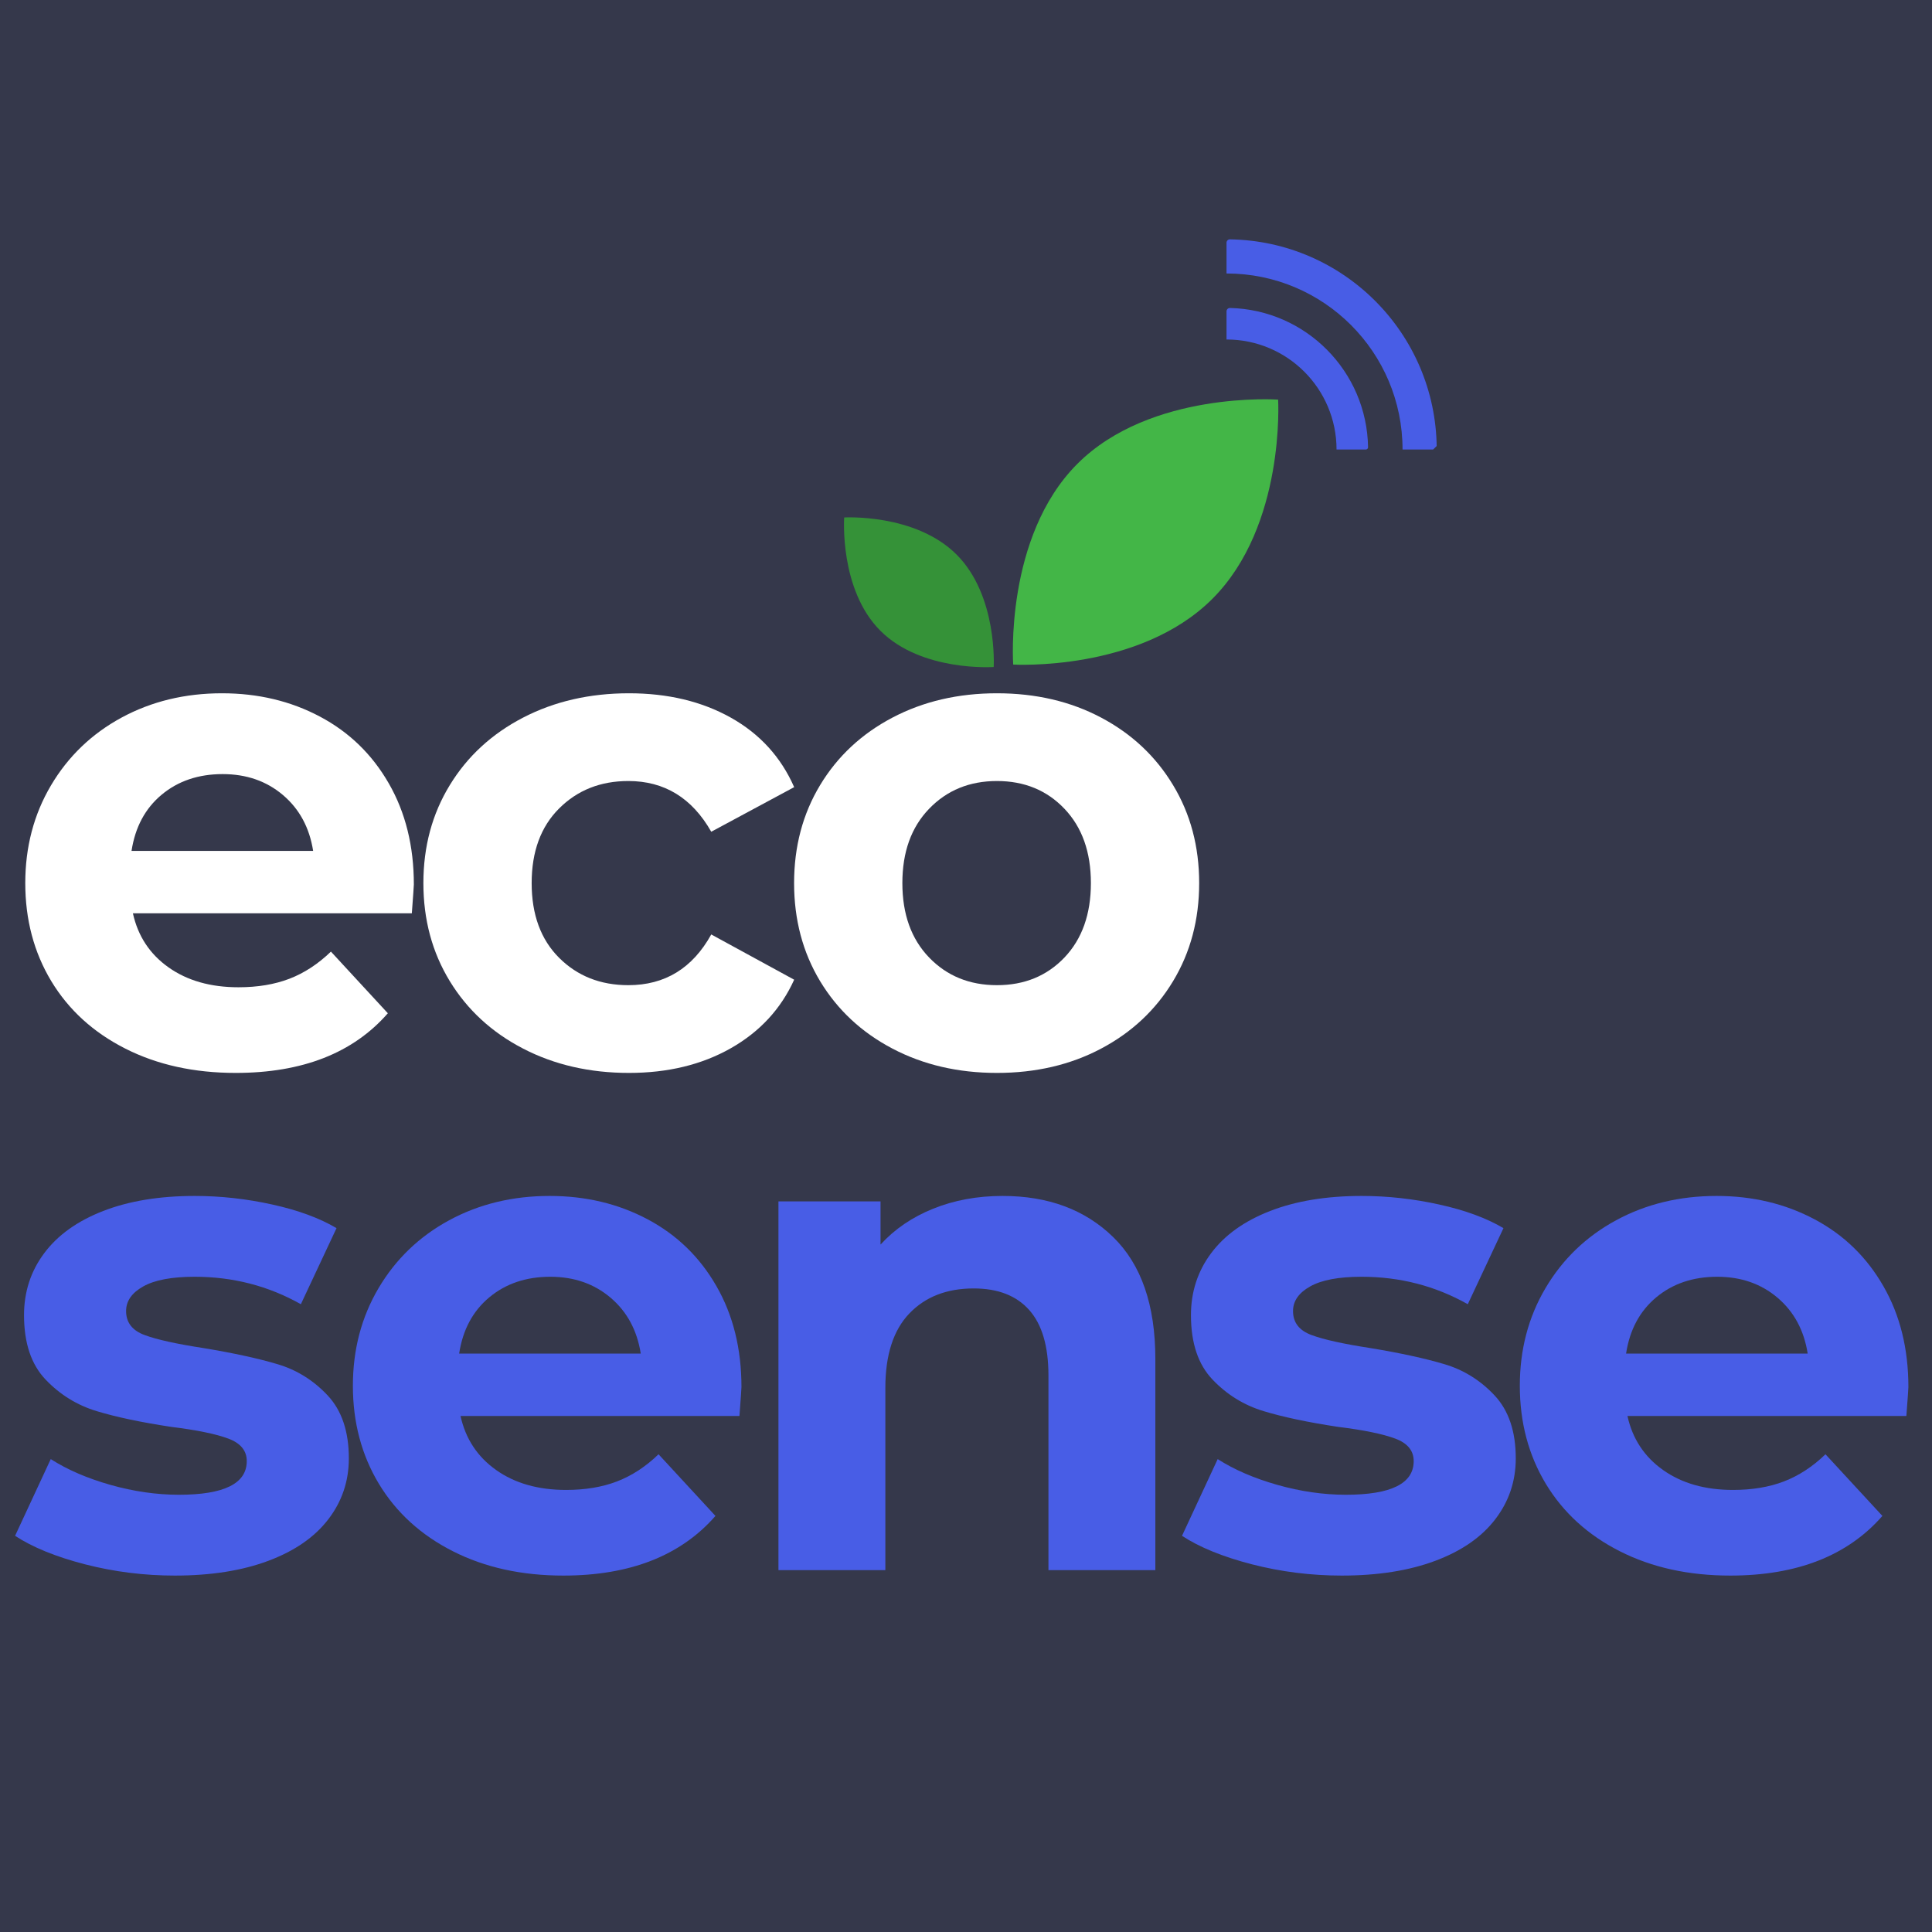
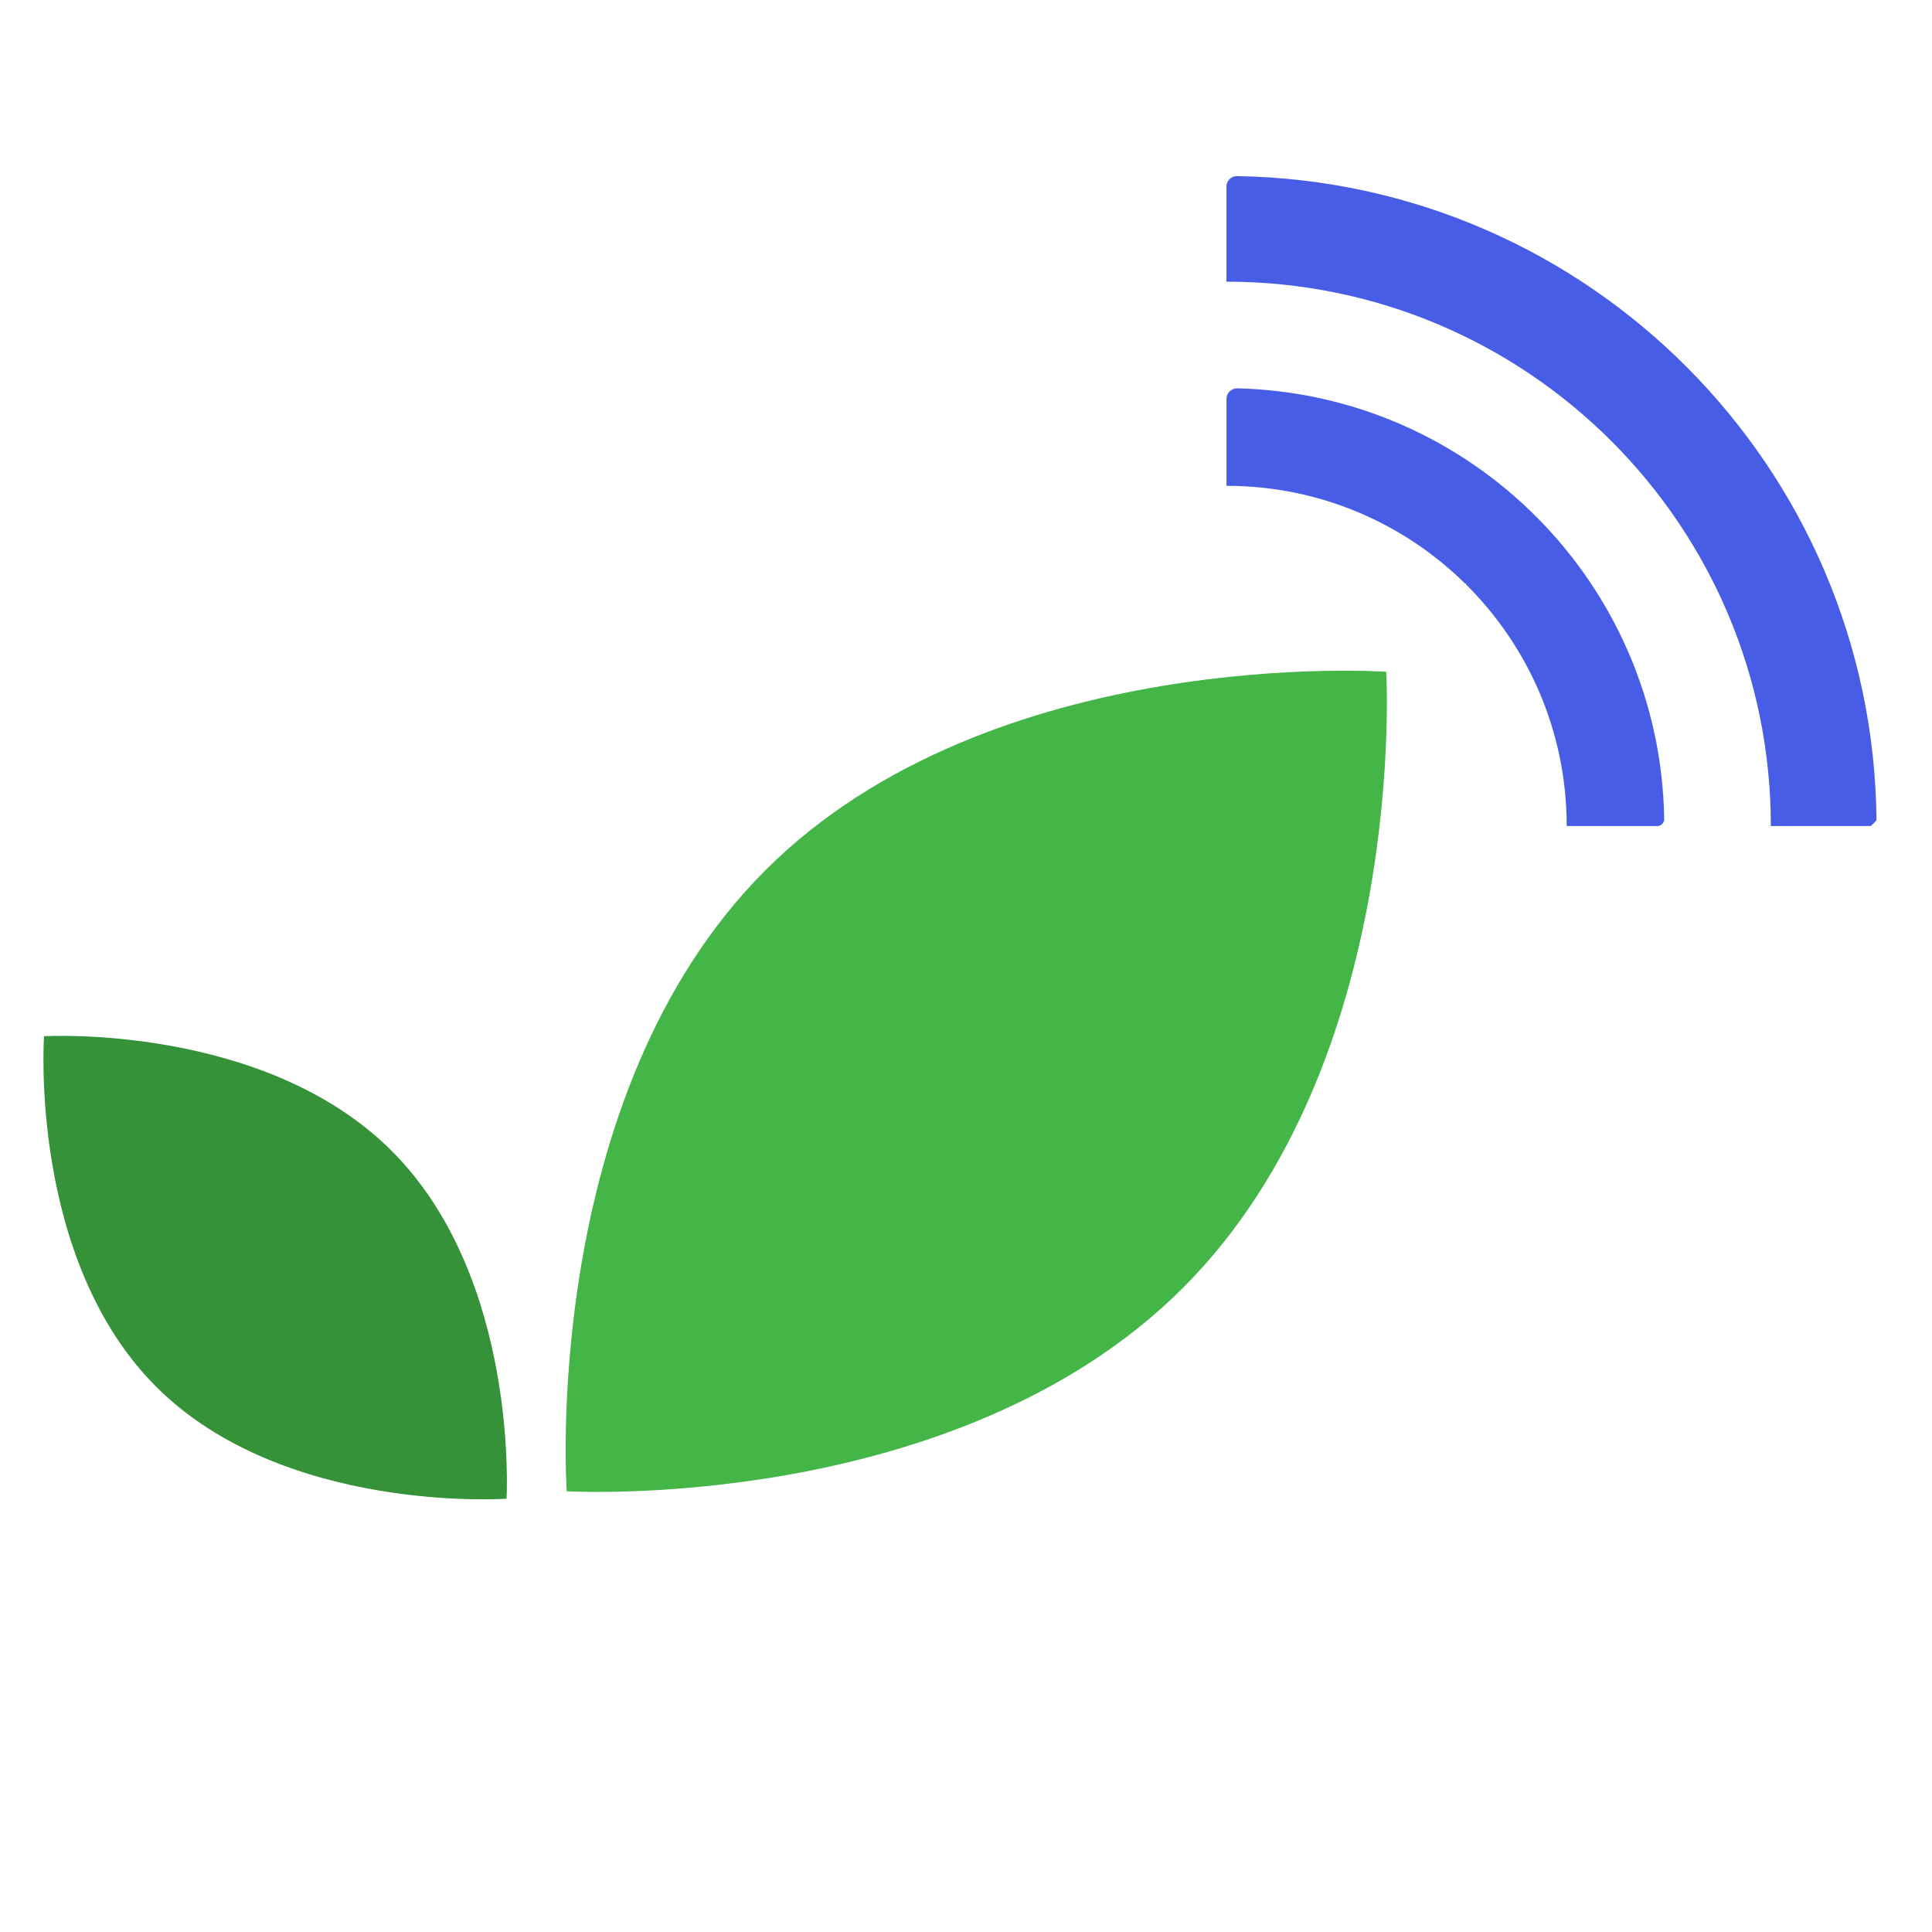
<svg xmlns="http://www.w3.org/2000/svg" width="500" zoomAndPan="magnify" viewBox="0 0 375 375" height="500" preserveAspectRatio="xMidYMid meet" version="1.0">
  <defs>
-     <g />
-     <clipPath id="9d55760055">
-       <path d="M 238 46 L 279 46 L 279 88 L 238 88 Z M 238 46 " clip-rule="nonzero" />
+     <clipPath id="184c7c7683">
+       <path d="M 238 34 L 365 34 L 365 161 L 238 161 Z M 238 34 " clip-rule="nonzero" />
    </clipPath>
-     <clipPath id="ae18bb9d40">
-       <path d="M 249.414 35.402 L 289.719 75.707 L 262.672 102.754 L 222.367 62.449 Z M 249.414 35.402 " clip-rule="nonzero" />
+     <clipPath id="f5f9fb8c15">
+       <path d="M 273.148 0 L 398.305 125.156 L 314.512 208.949 L 189.355 83.793 Z M 273.148 0 " clip-rule="nonzero" />
    </clipPath>
-     <clipPath id="0ab57507e2">
-       <path d="M 249.414 35.402 L 289.719 75.707 L 262.672 102.754 L 222.367 62.449 Z M 249.414 35.402 " clip-rule="nonzero" />
+     <clipPath id="29f2c5289a">
+       <path d="M 273.148 0 L 398.305 125.156 L 314.512 208.949 L 189.355 83.793 Z M 273.148 0 " clip-rule="nonzero" />
    </clipPath>
-     <clipPath id="0832961dd1">
-       <path d="M 238 59 L 266 59 L 266 88 L 238 88 Z M 238 59 " clip-rule="nonzero" />
+     <clipPath id="0240323944">
+       <path d="M 238 75 L 324 75 L 324 161 L 238 161 Z M 238 75 " clip-rule="nonzero" />
    </clipPath>
-     <clipPath id="53bb041ac5">
-       <path d="M 249.414 35.402 L 289.719 75.707 L 262.672 102.754 L 222.367 62.449 Z M 249.414 35.402 " clip-rule="nonzero" />
+     <clipPath id="f1f8dcfd32">
+       <path d="M 273.148 0 L 398.305 125.156 L 314.512 208.949 L 189.355 83.793 Z M 273.148 0 " clip-rule="nonzero" />
    </clipPath>
-     <clipPath id="d39ed6da0c">
-       <path d="M 249.414 35.402 L 289.719 75.707 L 262.672 102.754 L 222.367 62.449 Z M 249.414 35.402 " clip-rule="nonzero" />
+     <clipPath id="ec01ab06fb">
+       <path d="M 273.148 0 L 398.305 125.156 L 314.512 208.949 L 189.355 83.793 Z M 273.148 0 " clip-rule="nonzero" />
    </clipPath>
-     <clipPath id="26a1549a5a">
-       <path d="M 238 72 L 253 72 L 253 88 L 238 88 Z M 238 72 " clip-rule="nonzero" />
+     <clipPath id="c8a4bbbdaf">
+       <path d="M 238 115 L 283 115 L 283 161 L 238 161 Z M 238 115 " clip-rule="nonzero" />
    </clipPath>
-     <clipPath id="c629bad06b">
-       <path d="M 249.414 35.402 L 289.719 75.707 L 262.672 102.754 L 222.367 62.449 Z M 249.414 35.402 " clip-rule="nonzero" />
+     <clipPath id="828dbc304e">
+       <path d="M 273.148 0 L 398.305 125.156 L 314.512 208.949 L 189.355 83.793 Z M 273.148 0 " clip-rule="nonzero" />
    </clipPath>
-     <clipPath id="65bafa2457">
-       <path d="M 249.414 35.402 L 289.719 75.707 L 262.672 102.754 L 222.367 62.449 Z M 249.414 35.402 " clip-rule="nonzero" />
+     <clipPath id="df3c3c6caf">
+       <path d="M 273.148 0 L 398.305 125.156 L 314.512 208.949 L 189.355 83.793 Z M 273.148 0 " clip-rule="nonzero" />
    </clipPath>
-     <clipPath id="b5db0f4574">
-       <path d="M 233.402 72.531 L 253.238 72.531 L 253.238 92.605 L 233.402 92.605 Z M 233.402 72.531 " clip-rule="nonzero" />
+     <clipPath id="9584c76112">
+       <path d="M 215.023 113.25 L 284.625 113.25 L 284.625 162.676 L 215.023 162.676 Z M 215.023 113.25 " clip-rule="nonzero" />
    </clipPath>
-     <clipPath id="292517d352">
-       <path d="M 196 77 L 249 77 L 249 130 L 196 130 Z M 196 77 " clip-rule="nonzero" />
+     <clipPath id="03f44e91ca">
+       <path d="M 109 130 L 270 130 L 270 290 L 109 290 Z M 109 130 " clip-rule="nonzero" />
    </clipPath>
-     <clipPath id="7a38c0104f">
-       <path d="M 209.309 147.078 L 178.016 115.789 L 234.762 59.043 L 266.051 90.336 Z M 209.309 147.078 " clip-rule="nonzero" />
+     <clipPath id="9f48160b21">
+       <path d="M 149.133 345.395 L 53.145 249.406 L 229.215 73.336 L 325.203 169.324 Z M 149.133 345.395 " clip-rule="nonzero" />
    </clipPath>
-     <clipPath id="1b5417196a">
-       <path d="M 178.281 116.055 L 209.57 147.344 L 266.316 90.598 L 235.027 59.309 Z M 178.281 116.055 " clip-rule="nonzero" />
+     <clipPath id="f91f336bfb">
+       <path d="M 53.168 249.43 L 149.16 345.422 L 325.227 169.352 L 229.238 73.359 Z M 53.168 249.43 " clip-rule="nonzero" />
    </clipPath>
-     <clipPath id="40db394172">
-       <path d="M 163 100 L 193 100 L 193 130 L 163 130 Z M 163 100 " clip-rule="nonzero" />
+     <clipPath id="17f63a60d3">
+       <path d="M 8 201 L 99 201 L 99 292 L 8 292 Z M 8 201 " clip-rule="nonzero" />
    </clipPath>
-     <clipPath id="2009f5bd80">
-       <path d="M 203.086 122.332 L 185.586 139.832 L 153.234 107.48 L 170.738 89.98 Z M 203.086 122.332 " clip-rule="nonzero" />
+     <clipPath id="e8d4bc6d5f">
+       <path d="M 129.891 268.82 L 75.797 322.91 L -23.371 223.742 L 30.719 169.648 Z M 129.891 268.82 " clip-rule="nonzero" />
    </clipPath>
-     <clipPath id="1fae608561">
-       <path d="M 185.578 139.84 L 203.078 122.34 L 170.73 89.988 L 153.227 107.488 Z M 185.578 139.84 " clip-rule="nonzero" />
+     <clipPath id="e6ef649ca1">
+       <path d="M 75.73 322.977 L 129.824 268.883 L 30.656 169.715 L -23.438 223.809 Z M 75.73 322.977 " clip-rule="nonzero" />
    </clipPath>
  </defs>
  <rect x="-37.5" width="450" fill="#ffffff" y="-37.5" height="450" fill-opacity="1" />
-   <rect x="-37.5" width="450" fill="#35384b" y="-37.5" height="450" fill-opacity="1" />
-   <g clip-path="url(#9d55760055)">
-     <g clip-path="url(#ae18bb9d40)">
-       <g clip-path="url(#0ab57507e2)">
-         <path fill="#485de6" d="M 278.863 86.816 C 278.633 64.703 260.809 46.805 238.727 46.457 C 238.367 46.449 238.066 46.746 238.066 47.105 L 238.066 53.082 C 256.938 53.082 272.234 68.379 272.234 87.25 L 278.434 87.246 C 278.672 87.25 278.867 87.055 278.863 86.816 " fill-opacity="1" fill-rule="nonzero" />
+   <rect x="-37.5" width="450" fill="#ffffff" y="-37.5" height="450" fill-opacity="1" />
+   <g clip-path="url(#184c7c7683)">
+     <g clip-path="url(#f5f9fb8c15)">
+       <g clip-path="url(#29f2c5289a)">
+         <path fill="#485de6" d="M 364.227 159.004 C 363.512 90.617 308.387 35.258 240.102 34.184 C 238.984 34.16 238.059 35.082 238.055 36.195 L 238.055 54.672 C 296.414 54.672 343.723 101.984 343.719 160.336 L 362.898 160.332 C 363.629 160.336 364.234 159.73 364.227 159.004 " fill-opacity="1" fill-rule="nonzero" />
      </g>
    </g>
  </g>
-   <g clip-path="url(#0832961dd1)">
-     <g clip-path="url(#53bb041ac5)">
-       <g clip-path="url(#d39ed6da0c)">
-         <path fill="#485de6" d="M 238.734 59.777 C 238.371 59.77 238.066 60.07 238.066 60.434 L 238.066 65.895 C 249.859 65.895 259.422 75.457 259.422 87.246 L 265.109 87.25 C 265.348 87.25 265.547 87.047 265.539 86.809 C 265.312 72.062 253.453 60.129 238.734 59.777 " fill-opacity="1" fill-rule="nonzero" />
+   <g clip-path="url(#0240323944)">
+     <g clip-path="url(#f1f8dcfd32)">
+       <g clip-path="url(#ec01ab06fb)">
+         <path fill="#485de6" d="M 240.125 75.379 C 239 75.359 238.059 76.289 238.059 77.41 L 238.059 94.297 C 274.527 94.297 304.094 123.867 304.094 160.332 L 321.688 160.34 C 322.422 160.34 323.035 159.707 323.02 158.977 C 322.312 113.375 285.645 76.469 240.121 75.375 " fill-opacity="1" fill-rule="nonzero" />
      </g>
    </g>
  </g>
-   <g clip-path="url(#26a1549a5a)">
-     <g clip-path="url(#c629bad06b)">
-       <g clip-path="url(#65bafa2457)">
-         <path fill="#485de6" d="M 238.742 72.902 C 238.375 72.887 238.066 73.191 238.066 73.559 L 238.066 78.391 C 242.957 78.391 246.926 82.355 246.926 87.246 L 251.988 87.25 C 252.227 87.25 252.43 87.047 252.422 86.805 C 252.191 79.293 246.223 73.246 238.742 72.902 " fill-opacity="1" fill-rule="nonzero" />
+   <g clip-path="url(#c8a4bbbdaf)">
+     <g clip-path="url(#828dbc304e)">
+       <g clip-path="url(#df3c3c6caf)">
+         <path fill="#485de6" d="M 240.141 115.973 C 239.016 115.922 238.059 116.867 238.055 118 L 238.059 132.938 C 253.184 132.941 265.449 145.207 265.449 160.332 L 281.113 160.34 C 281.844 160.34 282.477 159.707 282.453 158.969 C 281.742 135.734 263.277 117.039 240.141 115.973 " fill-opacity="1" fill-rule="nonzero" />
      </g>
    </g>
  </g>
-   <g clip-path="url(#b5db0f4574)">
-     <path fill="#35384b" d="M 233.402 72.531 L 253.238 72.531 L 253.238 92.602 L 233.402 92.602 Z M 233.402 72.531 " fill-opacity="1" fill-rule="nonzero" />
+   <g clip-path="url(#9584c76112)">
+     <path fill="#ffffff" d="M 215.023 113.25 L 284.527 113.25 L 284.527 162.676 L 215.023 162.676 Z M 215.023 113.25 " fill-opacity="1" fill-rule="nonzero" />
  </g>
-   <g clip-path="url(#292517d352)">
-     <g clip-path="url(#7a38c0104f)">
-       <g clip-path="url(#1b5417196a)">
-         <path fill="#43b647" d="M 235.324 116.23 C 249.523 102.031 248.082 77.566 248.082 77.566 C 248.082 77.566 223.32 75.824 209.121 90.027 C 194.918 104.227 196.66 128.992 196.66 128.992 C 196.66 128.992 221.125 130.43 235.324 116.23 " fill-opacity="1" fill-rule="nonzero" />
+   <g clip-path="url(#03f44e91ca)">
+     <g clip-path="url(#9f48160b21)">
+       <g clip-path="url(#f91f336bfb)">
+         <path fill="#43b647" d="M 229.602 249.984 C 273.527 206.059 269.066 130.391 269.066 130.391 C 269.066 130.391 192.473 125.004 148.547 168.93 C 104.621 212.855 110.004 289.453 110.004 289.453 C 110.004 289.453 185.672 293.91 229.602 249.984 " fill-opacity="1" fill-rule="nonzero" />
      </g>
    </g>
  </g>
-   <g clip-path="url(#40db394172)">
-     <g clip-path="url(#2009f5bd80)">
-       <g clip-path="url(#1fae608561)">
-         <path fill="#359238" d="M 185.676 107.645 C 177.66 99.629 163.855 100.441 163.855 100.441 C 163.855 100.441 162.871 114.418 170.887 122.434 C 178.898 130.445 192.875 129.465 192.875 129.465 C 192.875 129.465 193.688 115.66 185.676 107.645 " fill-opacity="1" fill-rule="nonzero" />
-       </g>
-     </g>
-   </g>
-   <g fill="#ffffff" fill-opacity="1">
-     <g transform="translate(0.655509, 207.1902)">
-       <g>
-         <path d="M 79.672 -35.516 C 79.672 -35.242 79.539 -33.379 79.281 -29.922 L 25.141 -29.922 C 26.117 -25.492 28.426 -21.992 32.062 -19.422 C 35.695 -16.848 40.219 -15.562 45.625 -15.562 C 49.352 -15.562 52.656 -16.113 55.531 -17.219 C 58.414 -18.332 61.098 -20.086 63.578 -22.484 L 74.625 -10.516 C 67.883 -2.797 58.039 1.062 45.094 1.062 C 37.02 1.062 29.879 -0.508 23.672 -3.656 C 17.461 -6.801 12.672 -11.164 9.297 -16.75 C 5.93 -22.344 4.25 -28.688 4.25 -35.781 C 4.25 -42.789 5.91 -49.109 9.234 -54.734 C 12.566 -60.367 17.133 -64.758 22.938 -67.906 C 28.75 -71.051 35.25 -72.625 42.438 -72.625 C 49.438 -72.625 55.773 -71.113 61.453 -68.094 C 67.129 -65.082 71.582 -60.758 74.812 -55.125 C 78.051 -49.5 79.672 -42.961 79.672 -35.516 Z M 42.562 -56.938 C 37.863 -56.938 33.914 -55.602 30.719 -52.938 C 27.531 -50.281 25.582 -46.645 24.875 -42.031 L 60.125 -42.031 C 59.414 -46.551 57.461 -50.164 54.266 -52.875 C 51.078 -55.582 47.176 -56.938 42.562 -56.938 Z M 42.562 -56.938 " />
-       </g>
-     </g>
-   </g>
-   <g fill="#ffffff" fill-opacity="1">
-     <g transform="translate(77.92913, 207.1902)">
-       <g>
-         <path d="M 44.156 1.062 C 36.531 1.062 29.68 -0.508 23.609 -3.656 C 17.535 -6.801 12.789 -11.164 9.375 -16.75 C 5.957 -22.344 4.25 -28.688 4.25 -35.781 C 4.25 -42.875 5.957 -49.211 9.375 -54.797 C 12.789 -60.391 17.535 -64.758 23.609 -67.906 C 29.68 -71.051 36.531 -72.625 44.156 -72.625 C 51.695 -72.625 58.281 -71.051 63.906 -67.906 C 69.539 -64.758 73.645 -60.258 76.219 -54.406 L 60.125 -45.75 C 56.395 -52.312 51.031 -55.594 44.031 -55.594 C 38.625 -55.594 34.145 -53.816 30.594 -50.266 C 27.039 -46.723 25.266 -41.895 25.266 -35.781 C 25.266 -29.664 27.039 -24.832 30.594 -21.281 C 34.145 -17.738 38.625 -15.969 44.031 -15.969 C 51.125 -15.969 56.488 -19.25 60.125 -25.812 L 76.219 -17.031 C 73.645 -11.352 69.539 -6.914 63.906 -3.719 C 58.281 -0.531 51.695 1.062 44.156 1.062 Z M 44.156 1.062 " />
-       </g>
-     </g>
-   </g>
-   <g fill="#ffffff" fill-opacity="1">
-     <g transform="translate(149.8827, 207.1902)">
-       <g>
-         <path d="M 43.625 1.062 C 36.094 1.062 29.332 -0.508 23.344 -3.656 C 17.352 -6.801 12.672 -11.164 9.297 -16.75 C 5.93 -22.344 4.25 -28.688 4.25 -35.781 C 4.25 -42.875 5.93 -49.211 9.297 -54.797 C 12.672 -60.391 17.352 -64.758 23.344 -67.906 C 29.332 -71.051 36.094 -72.625 43.625 -72.625 C 51.164 -72.625 57.906 -71.051 63.844 -67.906 C 69.789 -64.758 74.445 -60.391 77.812 -54.797 C 81.188 -49.211 82.875 -42.875 82.875 -35.781 C 82.875 -28.688 81.188 -22.344 77.812 -16.75 C 74.445 -11.164 69.789 -6.801 63.844 -3.656 C 57.906 -0.508 51.164 1.062 43.625 1.062 Z M 43.625 -15.969 C 48.945 -15.969 53.316 -17.758 56.734 -21.344 C 60.148 -24.938 61.859 -29.75 61.859 -35.781 C 61.859 -41.812 60.148 -46.617 56.734 -50.203 C 53.316 -53.797 48.945 -55.594 43.625 -55.594 C 38.301 -55.594 33.91 -53.797 30.453 -50.203 C 26.992 -46.617 25.266 -41.812 25.266 -35.781 C 25.266 -29.75 26.992 -24.938 30.453 -21.344 C 33.91 -17.758 38.301 -15.969 43.625 -15.969 Z M 43.625 -15.969 " />
-       </g>
-     </g>
-   </g>
-   <g fill="#485de6" fill-opacity="1">
-     <g transform="translate(0.271803, 304.7569)">
-       <g>
-         <path d="M 33.656 1.062 C 27.707 1.062 21.895 0.332 16.219 -1.125 C 10.551 -2.594 6.031 -4.438 2.656 -6.656 L 9.578 -21.547 C 12.766 -19.504 16.617 -17.836 21.141 -16.547 C 25.672 -15.266 30.109 -14.625 34.453 -14.625 C 43.234 -14.625 47.625 -16.801 47.625 -21.156 C 47.625 -23.188 46.426 -24.645 44.031 -25.531 C 41.633 -26.426 37.953 -27.18 32.984 -27.797 C 27.129 -28.68 22.297 -29.703 18.484 -30.859 C 14.672 -32.016 11.367 -34.055 8.578 -36.984 C 5.785 -39.91 4.391 -44.078 4.391 -49.484 C 4.391 -54.004 5.695 -58.016 8.312 -61.516 C 10.926 -65.023 14.738 -67.754 19.75 -69.703 C 24.758 -71.648 30.68 -72.625 37.516 -72.625 C 42.566 -72.625 47.598 -72.066 52.609 -70.953 C 57.617 -69.848 61.766 -68.32 65.047 -66.375 L 58.125 -51.609 C 51.832 -55.16 44.961 -56.938 37.516 -56.938 C 33.078 -56.938 29.75 -56.312 27.531 -55.062 C 25.312 -53.82 24.203 -52.227 24.203 -50.281 C 24.203 -48.062 25.398 -46.508 27.797 -45.625 C 30.191 -44.738 34.004 -43.895 39.234 -43.094 C 45.086 -42.125 49.875 -41.082 53.594 -39.969 C 57.32 -38.863 60.562 -36.848 63.312 -33.922 C 66.062 -30.992 67.438 -26.914 67.438 -21.688 C 67.438 -17.25 66.102 -13.301 63.438 -9.844 C 60.781 -6.383 56.898 -3.703 51.797 -1.797 C 46.703 0.109 40.656 1.062 33.656 1.062 Z M 33.656 1.062 " />
-       </g>
-     </g>
-   </g>
-   <g fill="#485de6" fill-opacity="1">
-     <g transform="translate(64.24518, 304.7569)">
-       <g>
-         <path d="M 79.672 -35.516 C 79.672 -35.242 79.539 -33.379 79.281 -29.922 L 25.141 -29.922 C 26.117 -25.492 28.426 -21.992 32.062 -19.422 C 35.695 -16.848 40.219 -15.562 45.625 -15.562 C 49.352 -15.562 52.656 -16.113 55.531 -17.219 C 58.414 -18.332 61.098 -20.086 63.578 -22.484 L 74.625 -10.516 C 67.883 -2.797 58.039 1.062 45.094 1.062 C 37.02 1.062 29.879 -0.508 23.672 -3.656 C 17.461 -6.801 12.672 -11.164 9.297 -16.75 C 5.93 -22.344 4.25 -28.688 4.25 -35.781 C 4.25 -42.789 5.91 -49.109 9.234 -54.734 C 12.566 -60.367 17.133 -64.758 22.938 -67.906 C 28.75 -71.051 35.25 -72.625 42.438 -72.625 C 49.438 -72.625 55.773 -71.113 61.453 -68.094 C 67.129 -65.082 71.582 -60.758 74.812 -55.125 C 78.051 -49.5 79.672 -42.961 79.672 -35.516 Z M 42.562 -56.938 C 37.863 -56.938 33.914 -55.602 30.719 -52.938 C 27.531 -50.281 25.582 -46.645 24.875 -42.031 L 60.125 -42.031 C 59.414 -46.551 57.461 -50.164 54.266 -52.875 C 51.078 -55.582 47.176 -56.938 42.562 -56.938 Z M 42.562 -56.938 " />
-       </g>
-     </g>
-   </g>
-   <g fill="#485de6" fill-opacity="1">
-     <g transform="translate(141.5188, 304.7569)">
-       <g>
-         <path d="M 53.078 -72.625 C 61.941 -72.625 69.098 -69.961 74.547 -64.641 C 80.004 -59.328 82.734 -51.438 82.734 -40.969 L 82.734 0 L 61.984 0 L 61.984 -37.781 C 61.984 -43.457 60.738 -47.691 58.25 -50.484 C 55.77 -53.273 52.18 -54.672 47.484 -54.672 C 42.254 -54.672 38.086 -53.051 34.984 -49.812 C 31.879 -46.57 30.328 -41.758 30.328 -35.375 L 30.328 0 L 9.578 0 L 9.578 -71.562 L 29.391 -71.562 L 29.391 -63.188 C 32.141 -66.195 35.551 -68.52 39.625 -70.156 C 43.707 -71.801 48.191 -72.625 53.078 -72.625 Z M 53.078 -72.625 " />
-       </g>
-     </g>
-   </g>
-   <g fill="#485de6" fill-opacity="1">
-     <g transform="translate(226.7726, 304.7569)">
-       <g>
-         <path d="M 33.656 1.062 C 27.707 1.062 21.895 0.332 16.219 -1.125 C 10.551 -2.594 6.031 -4.438 2.656 -6.656 L 9.578 -21.547 C 12.766 -19.504 16.617 -17.836 21.141 -16.547 C 25.672 -15.266 30.109 -14.625 34.453 -14.625 C 43.234 -14.625 47.625 -16.801 47.625 -21.156 C 47.625 -23.188 46.426 -24.645 44.031 -25.531 C 41.633 -26.426 37.953 -27.18 32.984 -27.797 C 27.129 -28.68 22.297 -29.703 18.484 -30.859 C 14.672 -32.016 11.367 -34.055 8.578 -36.984 C 5.785 -39.91 4.391 -44.078 4.391 -49.484 C 4.391 -54.004 5.695 -58.016 8.312 -61.516 C 10.926 -65.023 14.738 -67.754 19.75 -69.703 C 24.758 -71.648 30.68 -72.625 37.516 -72.625 C 42.566 -72.625 47.598 -72.066 52.609 -70.953 C 57.617 -69.848 61.766 -68.32 65.047 -66.375 L 58.125 -51.609 C 51.832 -55.16 44.961 -56.938 37.516 -56.938 C 33.078 -56.938 29.75 -56.312 27.531 -55.062 C 25.312 -53.82 24.203 -52.227 24.203 -50.281 C 24.203 -48.062 25.398 -46.508 27.797 -45.625 C 30.191 -44.738 34.004 -43.895 39.234 -43.094 C 45.086 -42.125 49.875 -41.082 53.594 -39.969 C 57.32 -38.863 60.562 -36.848 63.312 -33.922 C 66.062 -30.992 67.438 -26.914 67.438 -21.688 C 67.438 -17.25 66.102 -13.301 63.438 -9.844 C 60.781 -6.383 56.898 -3.703 51.797 -1.797 C 46.703 0.109 40.656 1.062 33.656 1.062 Z M 33.656 1.062 " />
-       </g>
-     </g>
-   </g>
-   <g fill="#485de6" fill-opacity="1">
-     <g transform="translate(290.746, 304.7569)">
-       <g>
-         <path d="M 79.672 -35.516 C 79.672 -35.242 79.539 -33.379 79.281 -29.922 L 25.141 -29.922 C 26.117 -25.492 28.426 -21.992 32.062 -19.422 C 35.695 -16.848 40.219 -15.562 45.625 -15.562 C 49.352 -15.562 52.656 -16.113 55.531 -17.219 C 58.414 -18.332 61.098 -20.086 63.578 -22.484 L 74.625 -10.516 C 67.883 -2.797 58.039 1.062 45.094 1.062 C 37.02 1.062 29.879 -0.508 23.672 -3.656 C 17.461 -6.801 12.672 -11.164 9.297 -16.75 C 5.93 -22.344 4.25 -28.688 4.25 -35.781 C 4.25 -42.789 5.91 -49.109 9.234 -54.734 C 12.566 -60.367 17.133 -64.758 22.938 -67.906 C 28.75 -71.051 35.25 -72.625 42.438 -72.625 C 49.438 -72.625 55.773 -71.113 61.453 -68.094 C 67.129 -65.082 71.582 -60.758 74.812 -55.125 C 78.051 -49.5 79.672 -42.961 79.672 -35.516 Z M 42.562 -56.938 C 37.863 -56.938 33.914 -55.602 30.719 -52.938 C 27.531 -50.281 25.582 -46.645 24.875 -42.031 L 60.125 -42.031 C 59.414 -46.551 57.461 -50.164 54.266 -52.875 C 51.078 -55.582 47.176 -56.938 42.562 -56.938 Z M 42.562 -56.938 " />
+   <g clip-path="url(#17f63a60d3)">
+     <g clip-path="url(#e8d4bc6d5f)">
+       <g clip-path="url(#e6ef649ca1)">
+         <path fill="#359238" d="M 76.043 223.402 C 51.254 198.613 8.547 201.133 8.547 201.133 C 8.547 201.133 5.508 244.359 30.297 269.148 C 55.09 293.941 98.32 290.902 98.32 290.902 C 98.32 290.902 100.836 248.195 76.043 223.402 " fill-opacity="1" fill-rule="nonzero" />
      </g>
    </g>
  </g>
</svg>
